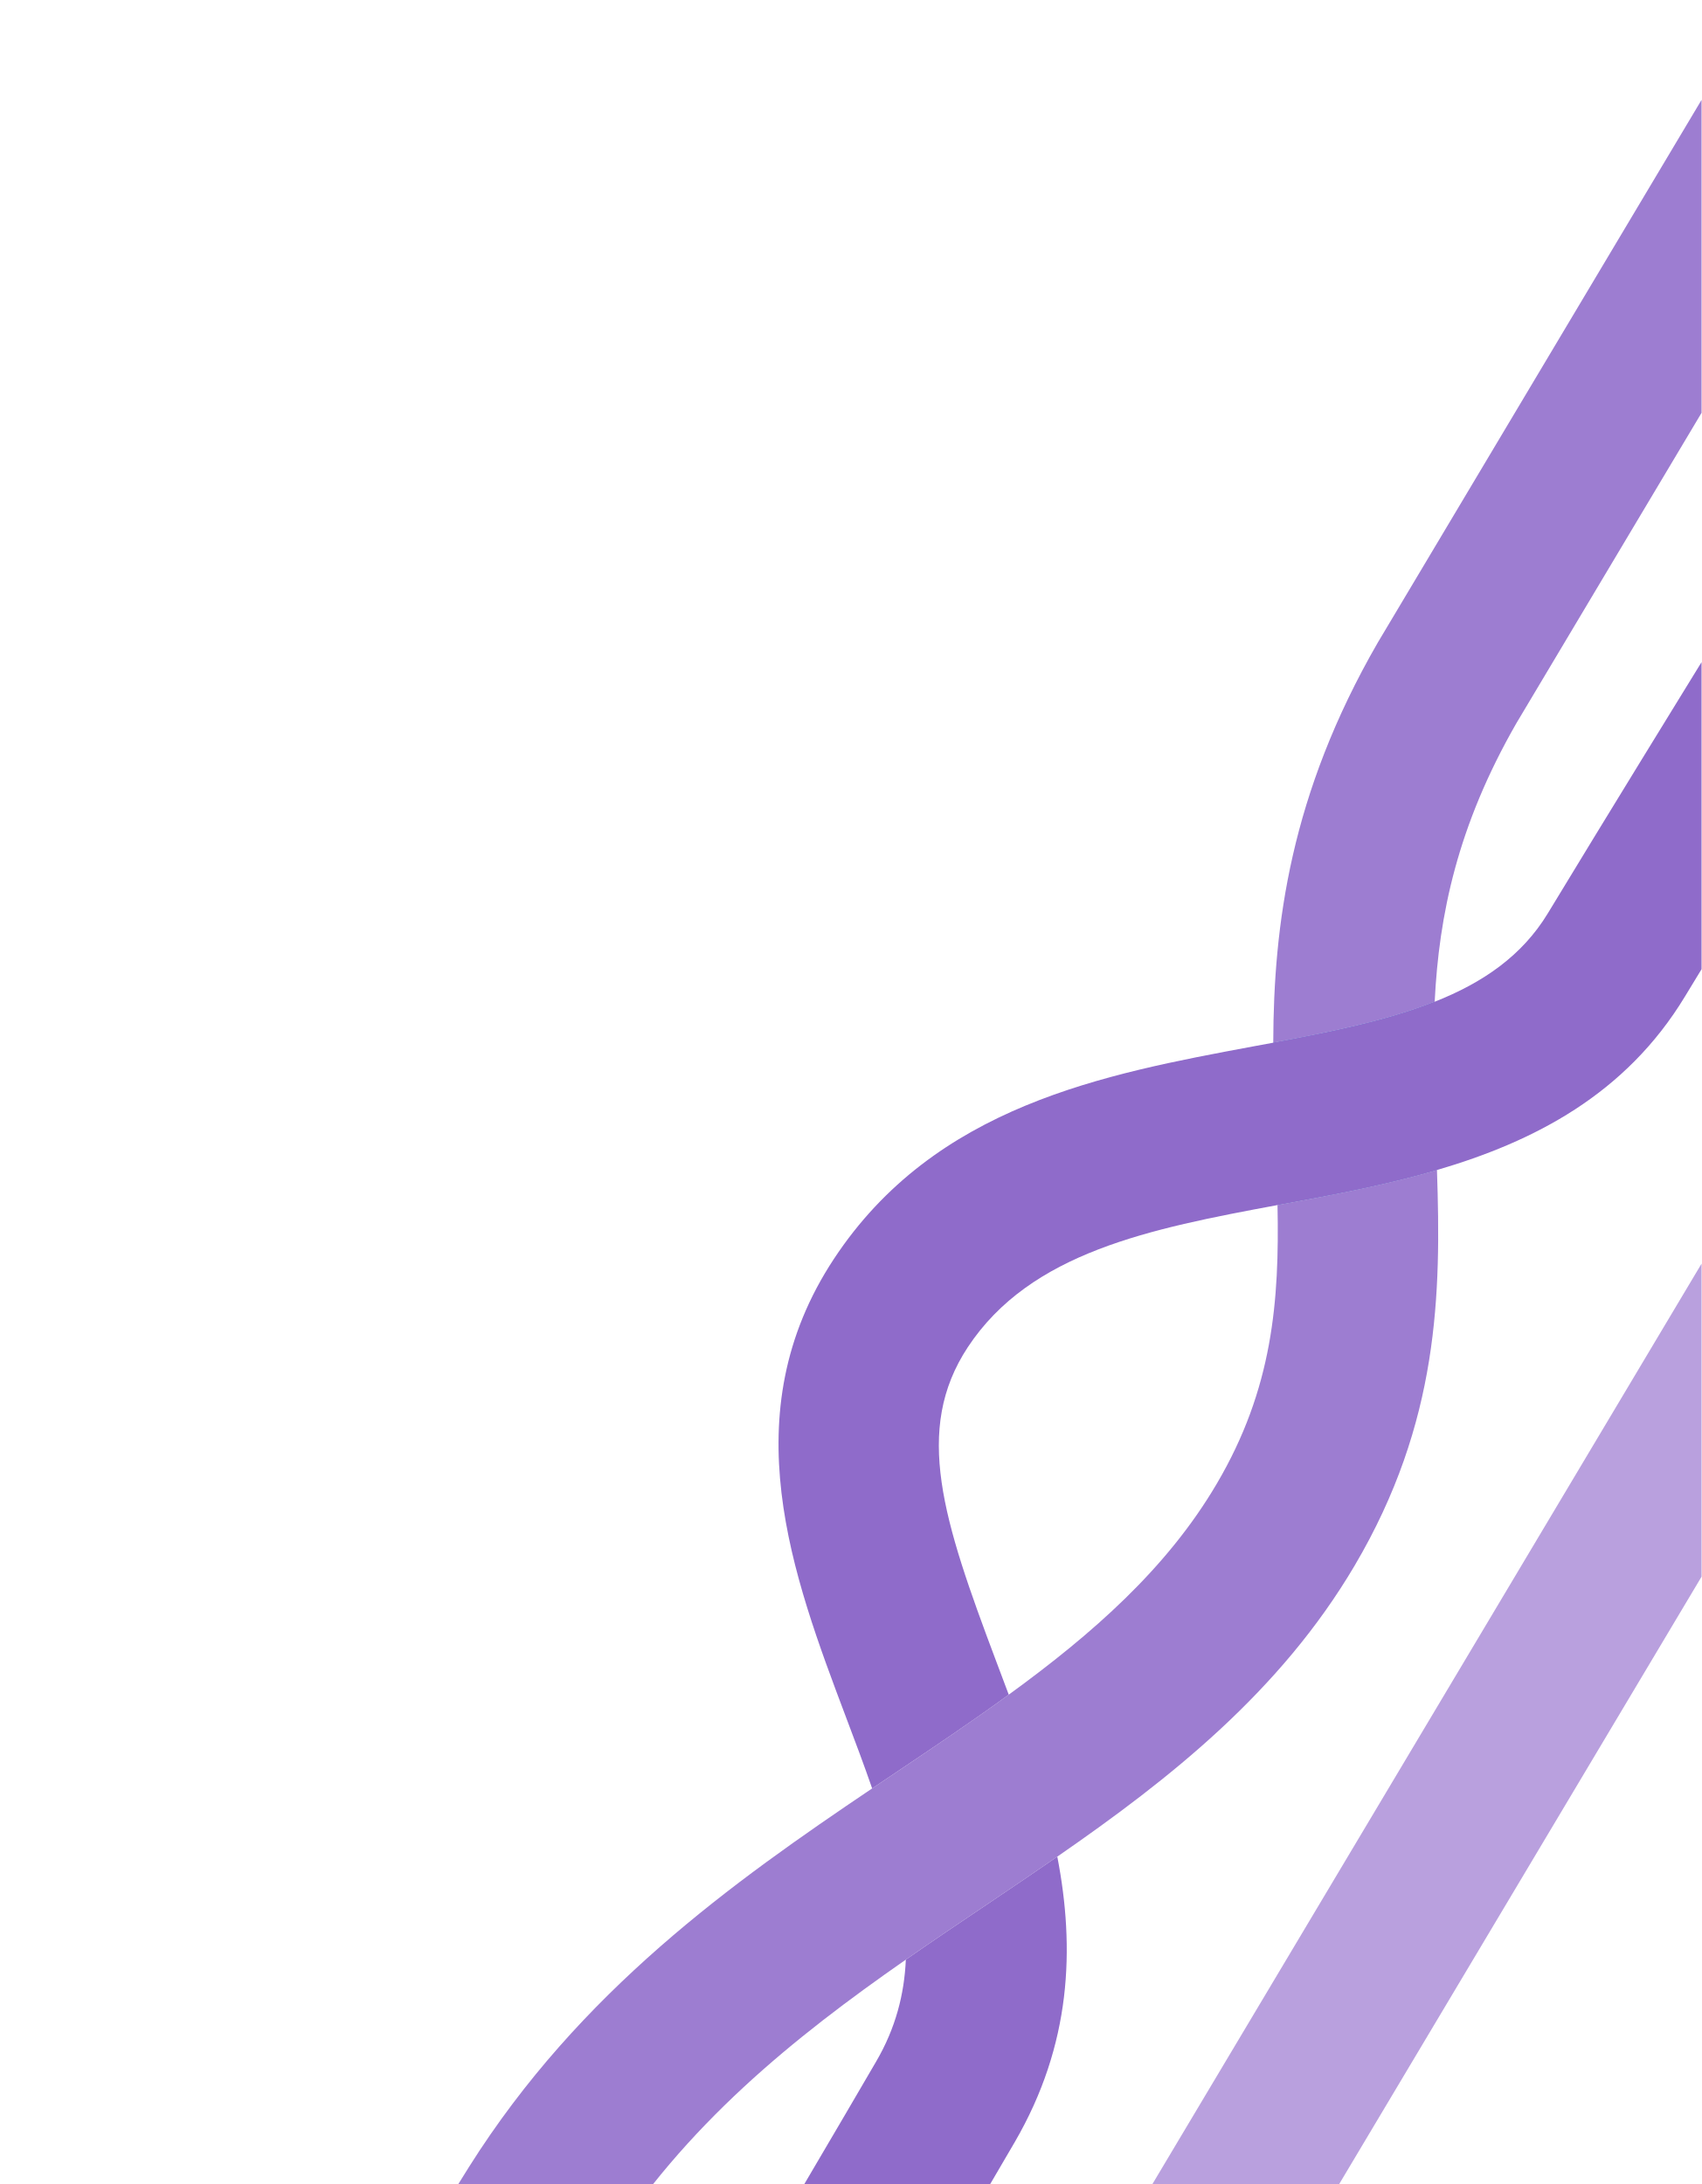
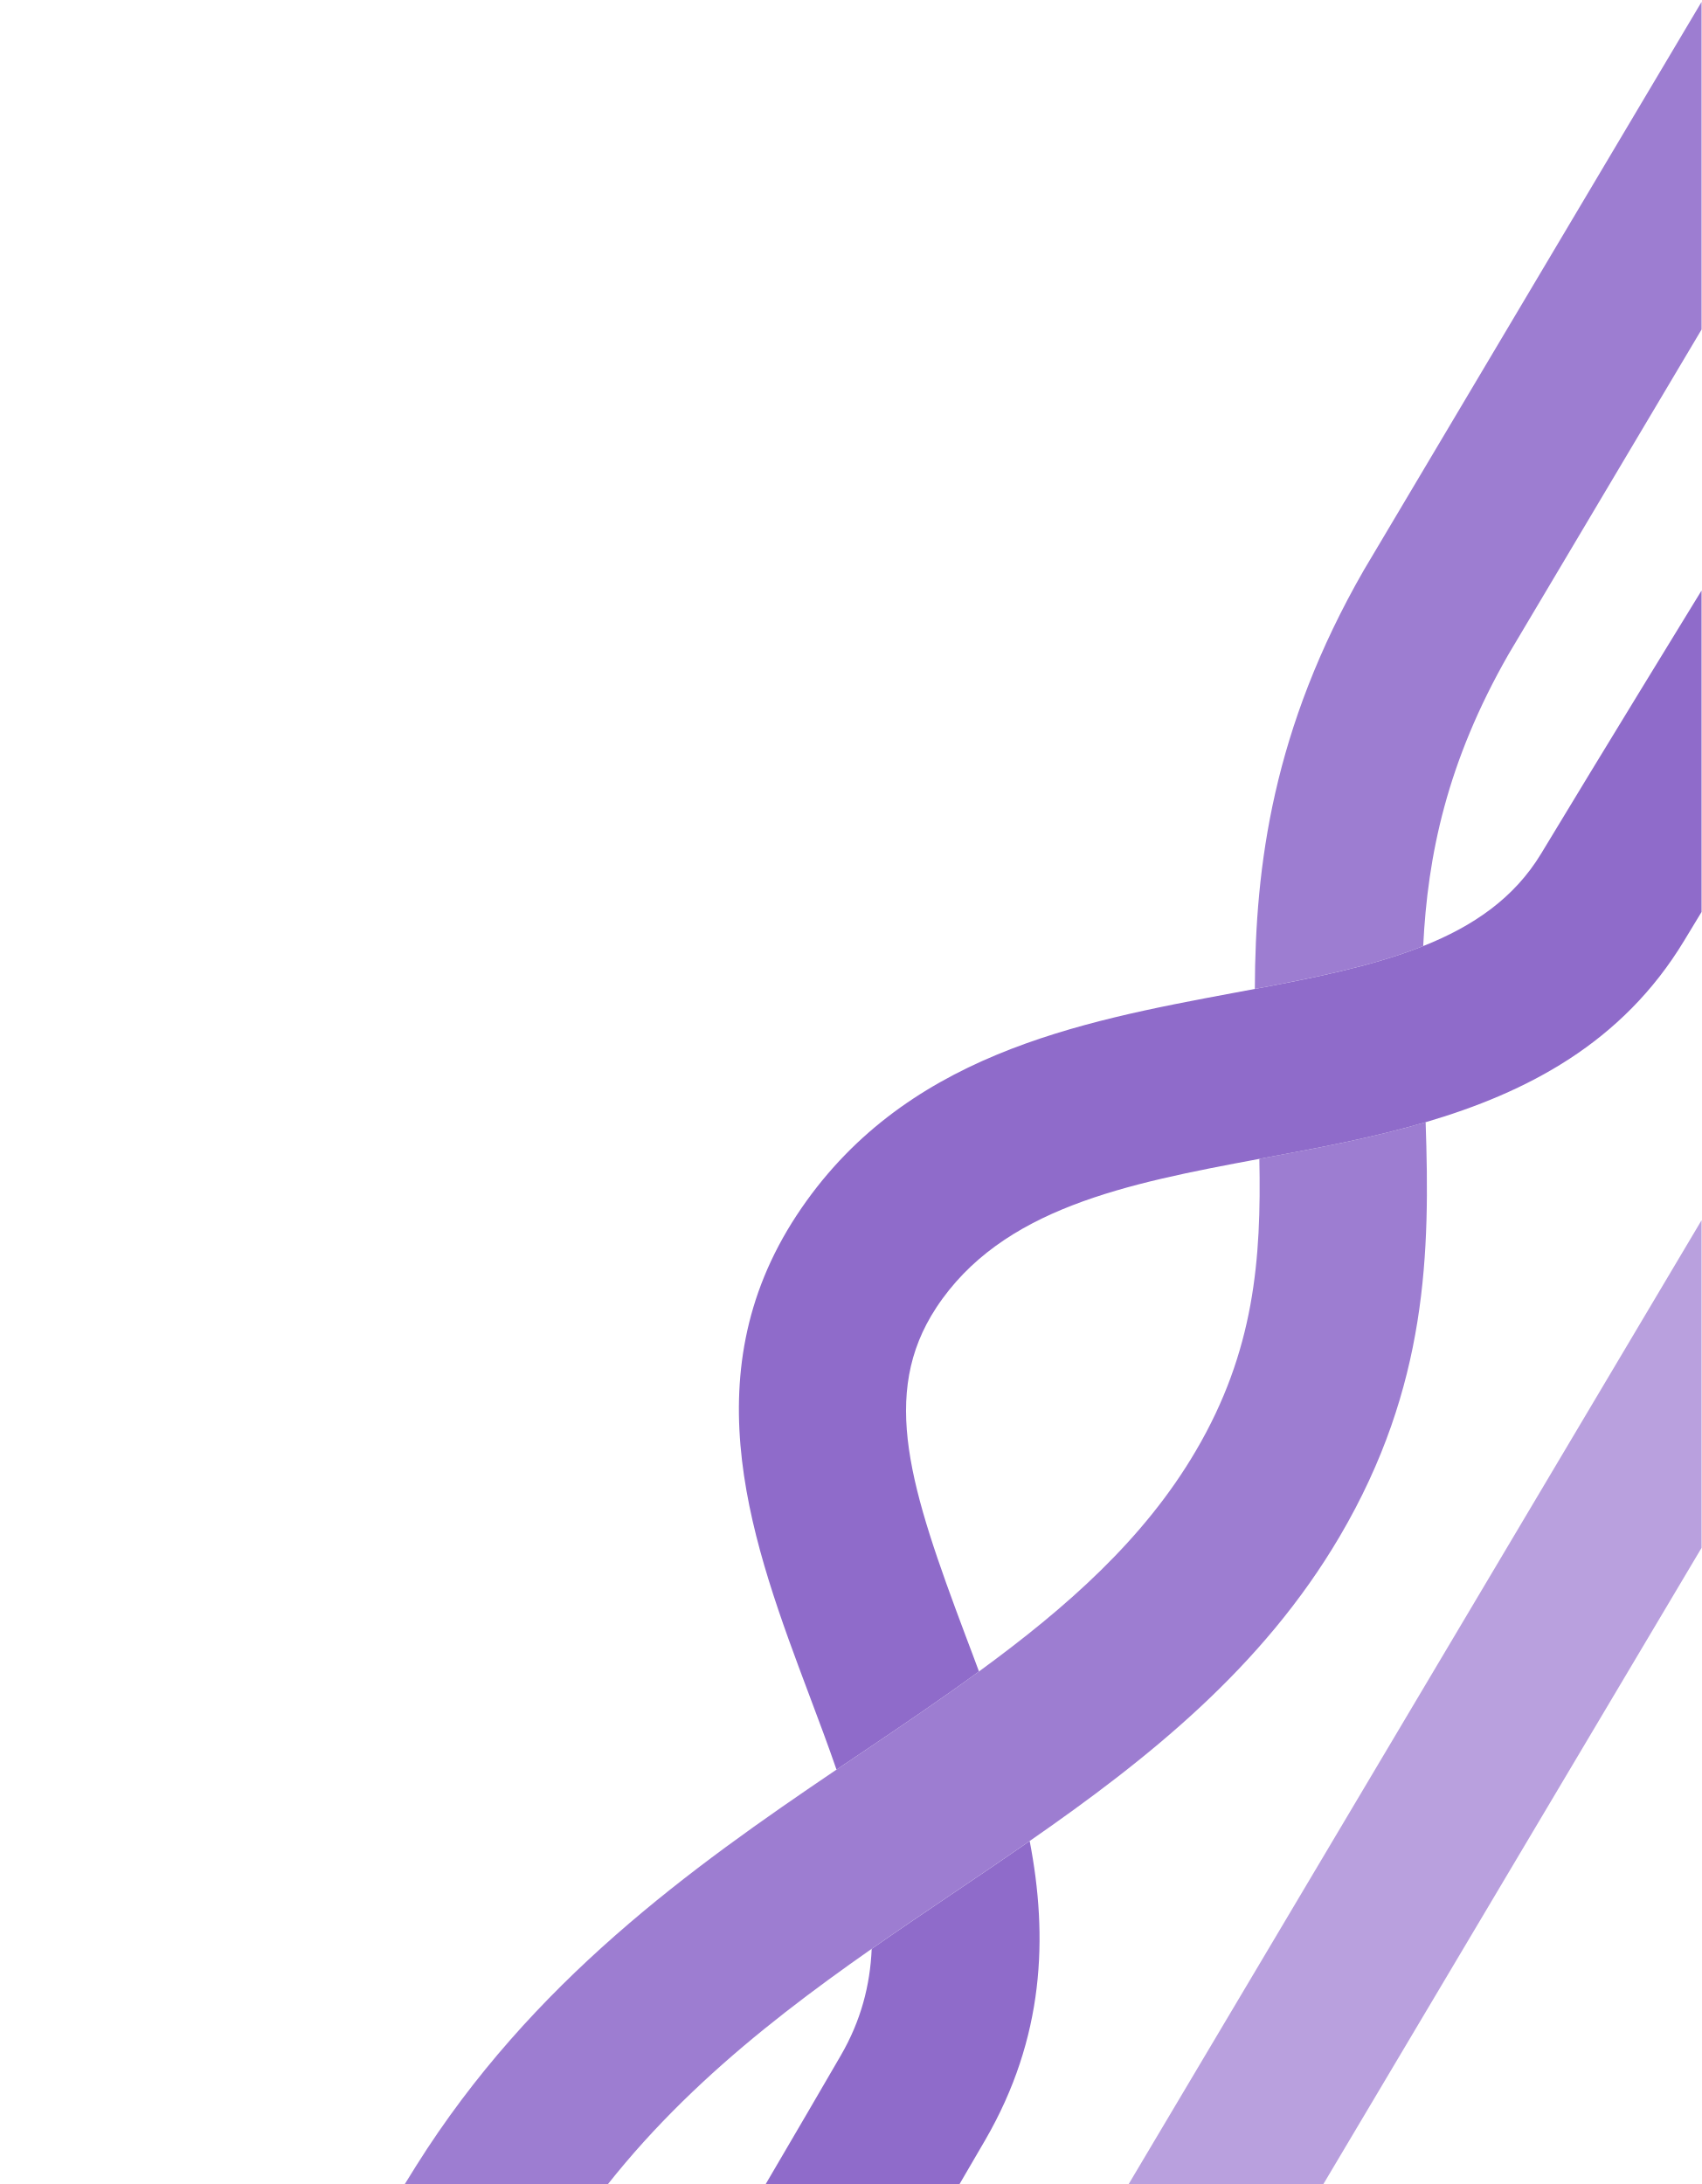
<svg xmlns="http://www.w3.org/2000/svg" id="Layer_1" data-name="Layer 1" viewBox="0 0 336.45 431.9">
  <defs>
    <style>
      .cls-1 {
-         fill: #3a8bd6;
+         fill: none;
      }

      .cls-2 {
-         fill: none;
+         fill: #9d7dd1;
      }

      .cls-3 {
-         fill: #9d7dd1;
+         fill: #b9a0de;
      }

      .cls-4 {
-         fill: #b9a0de;
+         clip-path: url(#clippath);
      }

      .cls-5 {
-         clip-path: url(#clippath);
-       }
- 
-       .cls-6 {
        fill: #8f6bca;
      }
    </style>
    <clipPath id="clippath">
-       <rect class="cls-2" x="5.5" y="19.38" width="330.95" height="413.67" transform="translate(341.95 452.43) rotate(-180)" />
+       <rect class="cls-1" x="77.9" y="0" width="258.55" height="433.05" transform="translate(414.35 433.05) rotate(-180)" />
    </clipPath>
  </defs>
-   <g class="cls-5">
+   <g class="cls-4">
    <g>
-       <path class="cls-4" d="M348.24,230.13l141.71,237.55H206.53s141.71-237.55,141.71-237.55ZM348.24,292.03l-85.87,143.95h171.75s-85.87-143.95-85.87-143.95Z" />
-       <path class="cls-1" d="M251.76,206.2c-.06,7.02.2,13.79.46,20.36.15,3.99.3,7.9.37,11.74.35-.07.71-.13,1.06-.2,9.96-1.84,20.36-3.77,30.47-6.73-.07-2.03-.15-4.01-.22-6.02-.35-9.16-.69-18.13-.22-27.26-.37.15-.74.28-1.11.43-8.99,3.42-19.51,5.56-30.81,7.67Z" />
-       <path class="cls-3" d="M0,584.12h696.7S348.23,0,348.23,0l-75.81,127.09c-17.3,29.99-20.59,55.87-20.66,79.11,11.3-2.12,21.81-4.25,30.81-7.67.37-.15.74-.28,1.11-.43.84-17.13,4.5-34.78,16.15-55.07l48.4-81.14,292.64,490.52H55.42c18.58-31.49,50.54-85.43,64.1-106.95,15.9-25.25,37.46-42.51,59.59-57.93,5.26-3.66,10.55-7.23,15.81-10.76,4.7-3.16,9.44-6.35,14.14-9.61,22.43-15.51,44.15-32.72,58.81-57.58,16.7-28.33,17.09-53.73,16.26-78.2-10.11,2.95-20.51,4.89-30.47,6.73-.35.07-.71.13-1.06.2.39,18.97-.93,36.32-12.04,55.16-9.83,16.7-24.51,29.6-41.1,41.66-7.12,5.18-14.6,10.22-22.22,15.33-1.58,1.06-3.18,2.14-4.79,3.21-27.5,18.54-57.77,40-79.73,74.88-19.86,31.51-76.31,127.61-78.69,131.68l-14.03,23.89Z" />
-       <path class="cls-6" d="M102,528.4h492.39S348.53,111.31,348.53,111.31l-13.79,22.41s-17.22,27.96-28.69,46.9c-5.09,8.4-12.84,13.71-22.37,17.48-.37.15-.74.28-1.11.43-8.99,3.42-19.51,5.56-30.81,7.67-1.28.24-2.58.48-3.9.72-29.52,5.5-62.99,11.72-82.98,42.05-20.22,30.69-8.19,62.52,2.4,90.62,1.82,4.81,3.59,9.51,5.17,14.08,1.62-1.08,3.21-2.16,4.79-3.21,7.62-5.11,15.11-10.14,22.22-15.33-.84-2.27-1.69-4.5-2.53-6.73-10.46-27.78-16.33-45.63-5.57-61.98,12.41-18.8,36.06-23.43,61.24-28.11.35-.07.71-.13,1.06-.2,9.96-1.84,20.36-3.77,30.47-6.73,19.21-5.63,37.31-14.94,49.05-34.34,4.5-7.43,9.9-16.28,14.79-24.25l190.93,323.89H157.63c13.88-23.47,34.19-57.88,43.03-73.09,11.2-19.29,11.91-38.29,8.4-56.43-4.7,3.25-9.44,6.45-14.14,9.61-5.26,3.53-10.55,7.1-15.81,10.76-.3,6.89-2.04,13.58-5.85,20.12-13.94,23.99-56.65,96.08-57.08,96.82l-14.18,23.93Z" />
+       <path class="cls-3" d="M348.74,220.63l147.79,248.68H200.95s147.79-248.68,147.79-248.68ZM348.74,285.42l-89.56,150.69h179.11s-89.56-150.69-89.56-150.69Z" />
+       <path class="cls-2" d="M348.73-20.29l-79.06,133.04c-18.04,31.39-21.47,58.49-21.55,82.82,11.78-2.22,22.75-4.45,32.13-8.03.39-.16.78-.29,1.16-.45.87-17.93,4.69-36.41,16.84-57.65l50.48-84.94,305.19,513.5H43.37c19.38-32.97,52.71-89.43,66.85-111.96,16.59-26.43,39.06-44.5,62.14-60.65,5.48-3.83,11.01-7.57,16.49-11.26,4.9-3.31,9.84-6.65,14.75-10.06,23.39-16.24,46.04-34.25,61.33-60.28,17.42-29.66,17.83-56.25,16.96-81.87-10.54,3.09-21.39,5.12-31.78,7.04-.37.08-.74.14-1.1.21.41,19.86-.97,38.03-12.56,57.75-10.25,17.49-25.56,30.98-42.86,43.61-7.42,5.43-15.23,10.7-23.17,16.05-1.65,1.11-3.31,2.24-5,3.36-28.68,19.41-60.24,41.88-83.15,78.39C61.54,461.33,2.68,561.93.2,566.19l-14.63,25.01h726.59L348.73-20.29Z" />
+       <path class="cls-5" d="M349.04,96.24l-14.38,23.46s-17.96,29.27-29.92,49.09c-5.31,8.79-13.39,14.35-23.33,18.3-.39.16-.78.29-1.16.45-9.38,3.58-20.35,5.82-32.13,8.03-1.34.25-2.69.51-4.07.76-30.79,5.76-65.69,12.27-86.54,44.02-21.08,32.13-8.54,65.45,2.5,94.86,1.9,5.04,3.74,9.96,5.39,14.74,1.69-1.13,3.35-2.26,5-3.36,7.94-5.35,15.75-10.62,23.17-16.05-.87-2.37-1.76-4.71-2.64-7.04-10.91-29.08-17.03-47.77-5.81-64.89,12.94-19.68,37.61-24.53,63.87-29.43.37-.08.74-.14,1.1-.21,10.39-1.93,21.24-3.95,31.78-7.04,20.04-5.89,38.91-15.64,51.16-35.94,4.69-7.78,10.33-17.04,15.42-25.38l199.12,339.06H149.96c14.47-24.57,35.65-60.59,44.88-76.52,11.68-20.19,12.42-40.09,8.76-59.07-4.9,3.4-9.84,6.75-14.75,10.06-5.48,3.7-11.01,7.43-16.49,11.26-.31,7.22-2.13,14.22-6.1,21.07-14.53,25.11-59.08,100.58-59.53,101.36l-14.78,25.05h513.52L349.04,96.24Z" />
    </g>
  </g>
</svg>
